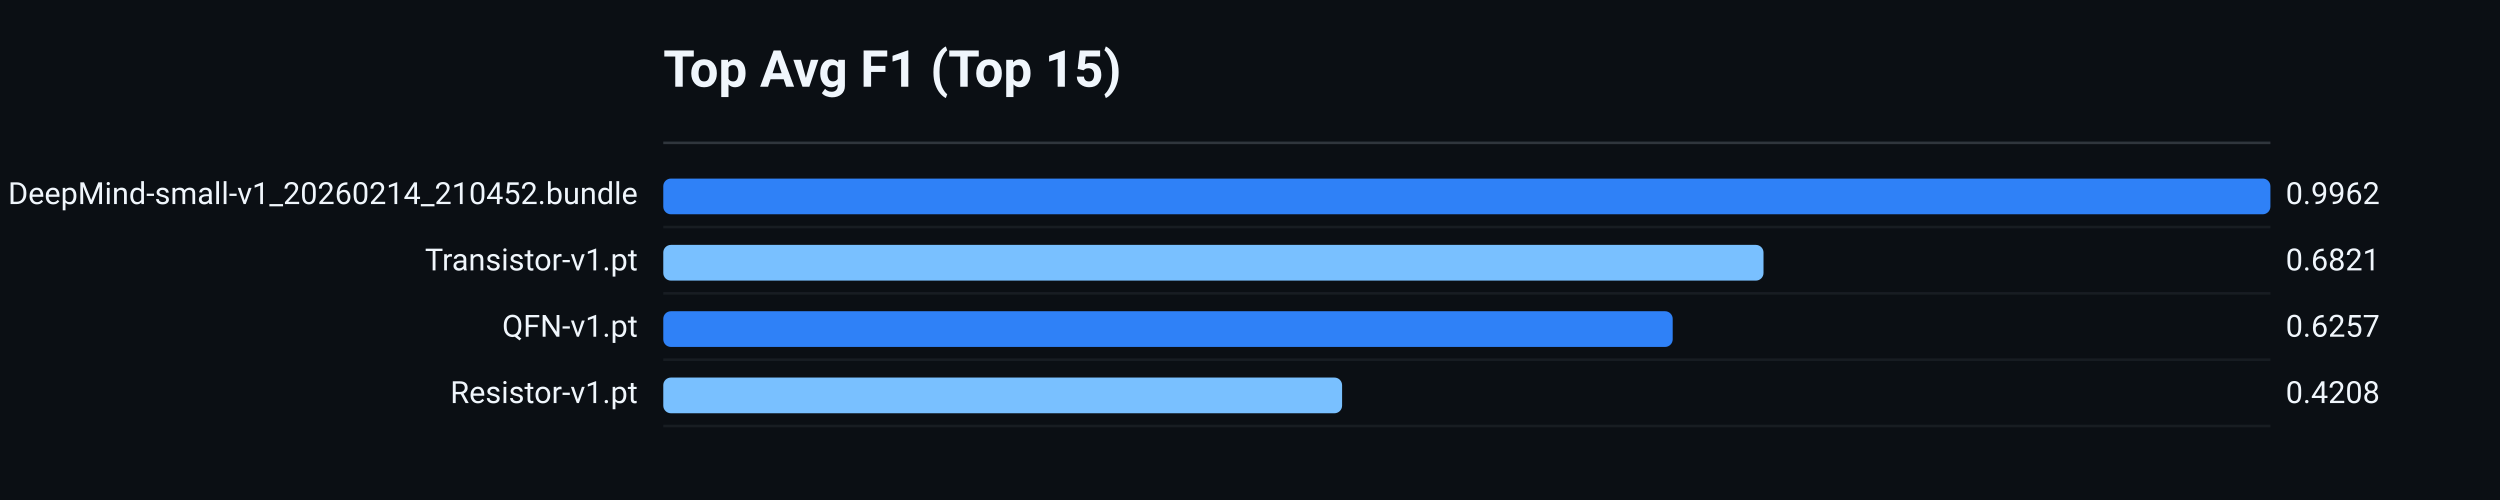
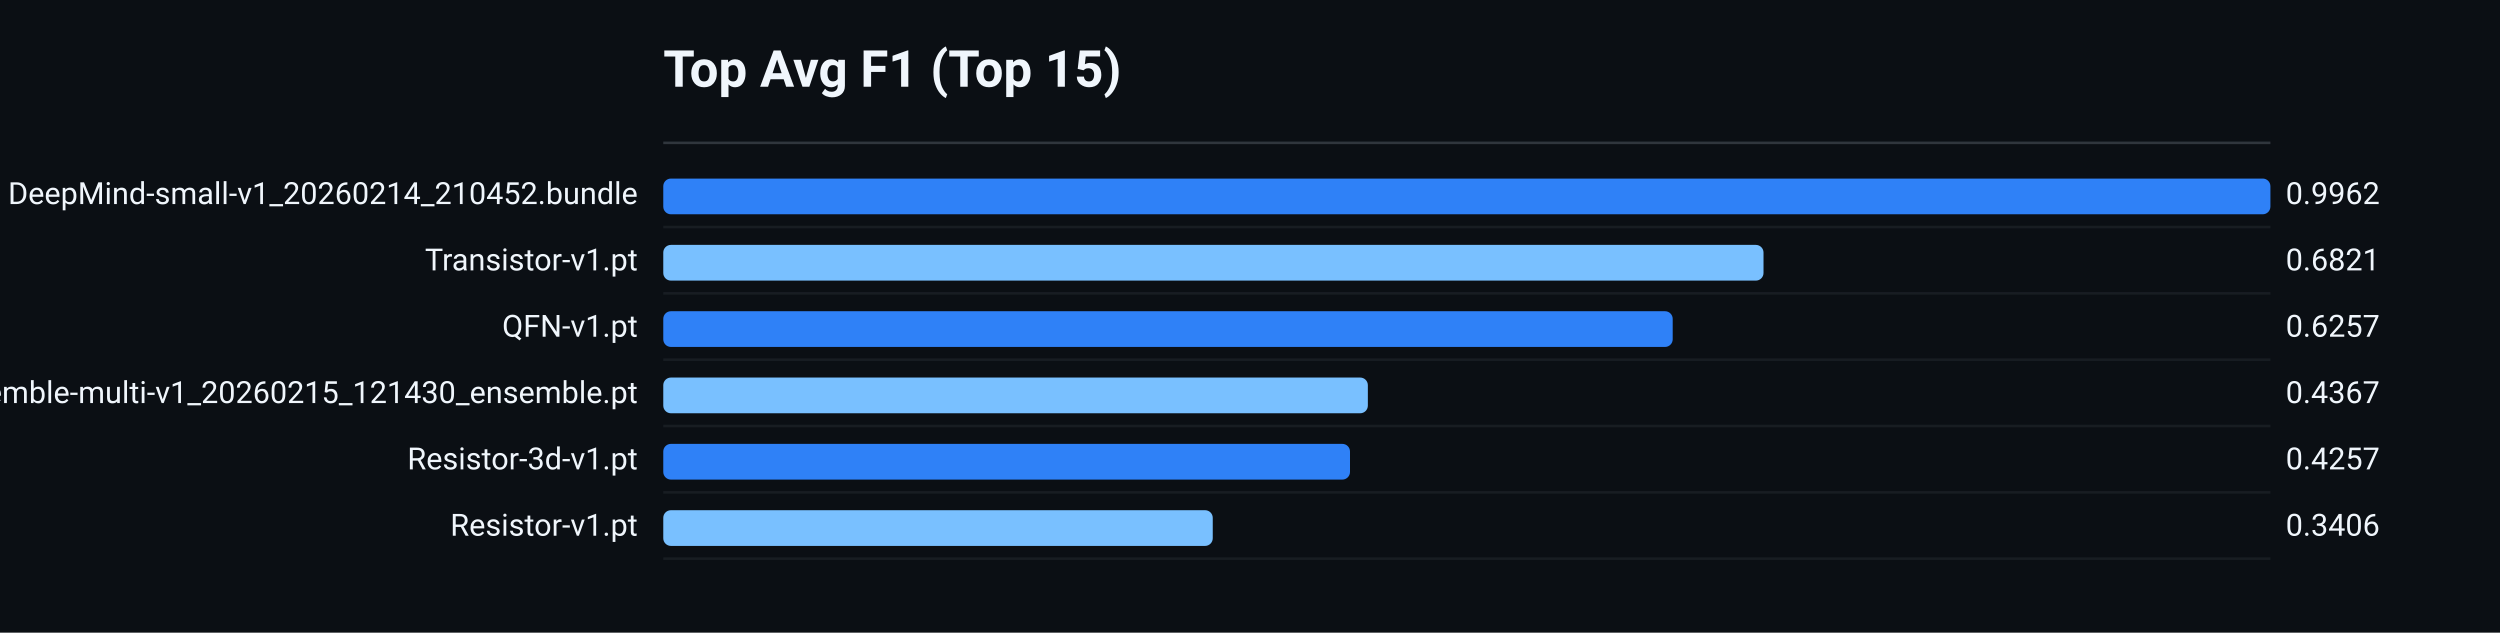
- <svg xmlns="http://www.w3.org/2000/svg" width="980" height="196" viewBox="0 0 980 196">
-   <rect x="0" y="0" width="980" height="196" fill="#0b0f14" />
+ <svg xmlns="http://www.w3.org/2000/svg" width="980" height="248" viewBox="0 0 980 248">
+   <rect x="0" y="0" width="980" height="248" fill="#0b0f14" />
  <text x="260" y="34" font-family="ui-sans-serif, system-ui, -apple-system, Segoe UI, Roboto, Arial" font-size="20" font-weight="700" fill="#f0f6fc">Top Avg F1 (Top 15)</text>
  <line x1="260" y1="56" x2="890" y2="56" stroke="#30363d" stroke-width="1" />
  <line x1="260" y1="89" x2="890" y2="89" stroke="#30363d" stroke-width="1" opacity="0.35" />
  <text x="250" y="80" text-anchor="end" font-family="ui-sans-serif, system-ui, -apple-system, Segoe UI, Roboto, Arial" font-size="12" fill="#f0f6fc">DeepMind-small-v1_20260214_210452.bundle</text>
  <rect x="260" y="70.0" width="630.0" height="14" rx="3" fill="#2f81f7" />
  <text x="896" y="80" text-anchor="start" font-family="ui-sans-serif, system-ui, -apple-system, Segoe UI, Roboto, Arial" font-size="12" fill="#f0f6fc">0.9962</text>
  <line x1="260" y1="115" x2="890" y2="115" stroke="#30363d" stroke-width="1" opacity="0.35" />
  <text x="250" y="106" text-anchor="end" font-family="ui-sans-serif, system-ui, -apple-system, Segoe UI, Roboto, Arial" font-size="12" fill="#f0f6fc">Transistor-v1.pt</text>
  <rect x="260" y="96.0" width="431.3" height="14" rx="3" fill="#79c0ff" />
  <text x="896" y="106" text-anchor="start" font-family="ui-sans-serif, system-ui, -apple-system, Segoe UI, Roboto, Arial" font-size="12" fill="#f0f6fc">0.6821</text>
  <line x1="260" y1="141" x2="890" y2="141" stroke="#30363d" stroke-width="1" opacity="0.35" />
  <text x="250" y="132" text-anchor="end" font-family="ui-sans-serif, system-ui, -apple-system, Segoe UI, Roboto, Arial" font-size="12" fill="#f0f6fc">QFN-v1.pt</text>
  <rect x="260" y="122.0" width="395.7" height="14" rx="3" fill="#2f81f7" />
  <text x="896" y="132" text-anchor="start" font-family="ui-sans-serif, system-ui, -apple-system, Segoe UI, Roboto, Arial" font-size="12" fill="#f0f6fc">0.6257</text>
  <line x1="260" y1="167" x2="890" y2="167" stroke="#30363d" stroke-width="1" opacity="0.35" />
-   <text x="250" y="158" text-anchor="end" font-family="ui-sans-serif, system-ui, -apple-system, Segoe UI, Roboto, Arial" font-size="12" fill="#f0f6fc">Resistor-v1.pt</text>
-   <rect x="260" y="148.0" width="266.1" height="14" rx="3" fill="#79c0ff" />
-   <text x="896" y="158" text-anchor="start" font-family="ui-sans-serif, system-ui, -apple-system, Segoe UI, Roboto, Arial" font-size="12" fill="#f0f6fc">0.4208</text>
+   <text x="250" y="158" text-anchor="end" font-family="ui-sans-serif, system-ui, -apple-system, Segoe UI, Roboto, Arial" font-size="12" fill="#f0f6fc">Resistor-ensemble-multi-v1_20260215_121430_ensemble.pt</text>
+   <rect x="260" y="148.0" width="276.2" height="14" rx="3" fill="#79c0ff" />
+   <text x="896" y="158" text-anchor="start" font-family="ui-sans-serif, system-ui, -apple-system, Segoe UI, Roboto, Arial" font-size="12" fill="#f0f6fc">0.4367</text>
+   <line x1="260" y1="193" x2="890" y2="193" stroke="#30363d" stroke-width="1" opacity="0.35" />
+   <text x="250" y="184" text-anchor="end" font-family="ui-sans-serif, system-ui, -apple-system, Segoe UI, Roboto, Arial" font-size="12" fill="#f0f6fc">Resistor-3d-v1.pt</text>
+   <rect x="260" y="174.0" width="269.2" height="14" rx="3" fill="#2f81f7" />
+   <text x="896" y="184" text-anchor="start" font-family="ui-sans-serif, system-ui, -apple-system, Segoe UI, Roboto, Arial" font-size="12" fill="#f0f6fc">0.4257</text>
+   <line x1="260" y1="219" x2="890" y2="219" stroke="#30363d" stroke-width="1" opacity="0.35" />
+   <text x="250" y="210" text-anchor="end" font-family="ui-sans-serif, system-ui, -apple-system, Segoe UI, Roboto, Arial" font-size="12" fill="#f0f6fc">Resistor-v1.pt</text>
+   <rect x="260" y="200.0" width="215.4" height="14" rx="3" fill="#79c0ff" />
+   <text x="896" y="210" text-anchor="start" font-family="ui-sans-serif, system-ui, -apple-system, Segoe UI, Roboto, Arial" font-size="12" fill="#f0f6fc">0.3406</text>
</svg>
